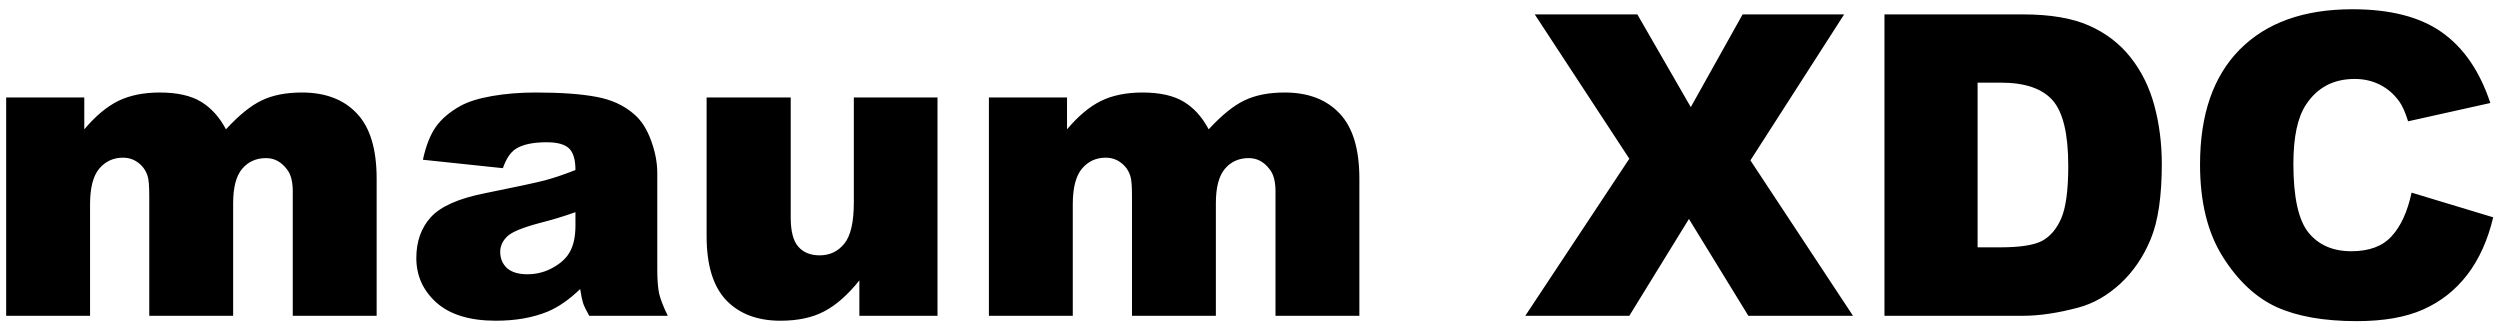
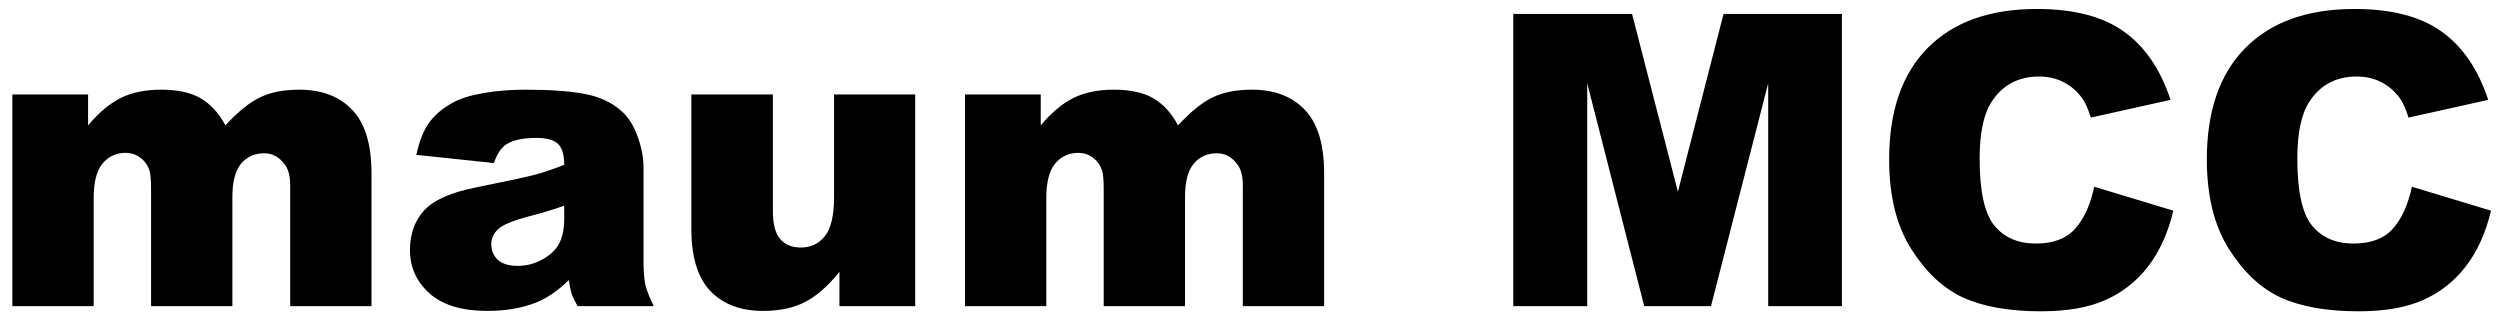
- <svg xmlns="http://www.w3.org/2000/svg" width="190" height="25" viewBox="0 0 190 25" fill="none">
-   <path d="M0.469 7.406H6.406V9.828C7.26 8.818 8.12 8.099 8.984 7.672C9.859 7.245 10.912 7.031 12.141 7.031C13.463 7.031 14.51 7.266 15.281 7.734C16.052 8.203 16.682 8.901 17.172 9.828C18.172 8.745 19.083 8.01 19.906 7.625C20.729 7.229 21.745 7.031 22.953 7.031C24.734 7.031 26.125 7.562 27.125 8.625C28.125 9.677 28.625 11.328 28.625 13.578V24H22.25V14.547C22.25 13.797 22.104 13.24 21.812 12.875C21.385 12.302 20.854 12.016 20.219 12.016C19.469 12.016 18.865 12.287 18.406 12.828C17.948 13.37 17.719 14.24 17.719 15.438V24H11.344V14.859C11.344 14.13 11.302 13.635 11.219 13.375C11.083 12.958 10.849 12.625 10.516 12.375C10.182 12.115 9.792 11.984 9.344 11.984C8.615 11.984 8.016 12.26 7.547 12.812C7.078 13.365 6.844 14.271 6.844 15.531V24H0.469V7.406ZM38.219 12.781L32.141 12.141C32.37 11.078 32.698 10.245 33.125 9.641C33.562 9.026 34.188 8.495 35 8.047C35.583 7.724 36.385 7.474 37.406 7.297C38.427 7.12 39.531 7.031 40.719 7.031C42.625 7.031 44.156 7.141 45.312 7.359C46.469 7.568 47.432 8.01 48.203 8.688C48.745 9.156 49.172 9.823 49.484 10.688C49.797 11.542 49.953 12.359 49.953 13.141V20.469C49.953 21.25 50 21.865 50.094 22.312C50.198 22.75 50.417 23.312 50.75 24H44.781C44.542 23.573 44.385 23.25 44.312 23.031C44.24 22.802 44.167 22.448 44.094 21.969C43.26 22.771 42.432 23.344 41.609 23.688C40.484 24.146 39.177 24.375 37.688 24.375C35.708 24.375 34.203 23.917 33.172 23C32.151 22.083 31.641 20.953 31.641 19.609C31.641 18.349 32.01 17.312 32.75 16.5C33.49 15.688 34.854 15.083 36.844 14.688C39.229 14.208 40.776 13.875 41.484 13.688C42.193 13.49 42.943 13.234 43.734 12.922C43.734 12.141 43.573 11.594 43.25 11.281C42.927 10.969 42.359 10.812 41.547 10.812C40.505 10.812 39.724 10.979 39.203 11.312C38.797 11.573 38.469 12.062 38.219 12.781ZM43.734 16.125C42.859 16.438 41.948 16.713 41 16.953C39.708 17.297 38.891 17.635 38.547 17.969C38.193 18.312 38.016 18.703 38.016 19.141C38.016 19.641 38.188 20.052 38.531 20.375C38.885 20.688 39.401 20.844 40.078 20.844C40.786 20.844 41.443 20.672 42.047 20.328C42.661 19.984 43.094 19.568 43.344 19.078C43.604 18.578 43.734 17.932 43.734 17.141V16.125ZM71.25 24H65.312V21.312C64.427 22.417 63.531 23.203 62.625 23.672C61.729 24.141 60.625 24.375 59.312 24.375C57.562 24.375 56.188 23.854 55.188 22.812C54.198 21.76 53.703 20.146 53.703 17.969V7.406H60.094V16.531C60.094 17.573 60.286 18.312 60.672 18.75C61.057 19.188 61.599 19.406 62.297 19.406C63.057 19.406 63.677 19.115 64.156 18.531C64.646 17.948 64.891 16.901 64.891 15.391V7.406H71.25V24ZM75.156 7.406H81.094V9.828C81.948 8.818 82.807 8.099 83.672 7.672C84.547 7.245 85.599 7.031 86.828 7.031C88.151 7.031 89.198 7.266 89.969 7.734C90.74 8.203 91.37 8.901 91.859 9.828C92.859 8.745 93.771 8.01 94.594 7.625C95.417 7.229 96.432 7.031 97.641 7.031C99.422 7.031 100.812 7.562 101.812 8.625C102.812 9.677 103.312 11.328 103.312 13.578V24H96.938V14.547C96.938 13.797 96.792 13.24 96.5 12.875C96.073 12.302 95.542 12.016 94.906 12.016C94.156 12.016 93.552 12.287 93.094 12.828C92.635 13.37 92.406 14.24 92.406 15.438V24H86.031V14.859C86.031 14.13 85.99 13.635 85.906 13.375C85.771 12.958 85.537 12.625 85.203 12.375C84.87 12.115 84.479 11.984 84.031 11.984C83.302 11.984 82.703 12.26 82.234 12.812C81.766 13.365 81.531 14.271 81.531 15.531V24H75.156V7.406ZM116.641 1.094H124.438L128.5 8.141L132.438 1.094H140.156L133.031 12.188L140.828 24H132.875L128.359 16.641L123.828 24H115.922L123.828 12.062L116.641 1.094ZM143.219 1.094H153.734C155.807 1.094 157.479 1.375 158.75 1.938C160.031 2.5 161.089 3.307 161.922 4.359C162.755 5.411 163.359 6.635 163.734 8.031C164.109 9.427 164.297 10.906 164.297 12.469C164.297 14.917 164.016 16.818 163.453 18.172C162.901 19.516 162.13 20.646 161.141 21.562C160.151 22.469 159.089 23.073 157.953 23.375C156.401 23.792 154.995 24 153.734 24H143.219V1.094ZM150.297 6.281V18.797H152.031C153.51 18.797 154.562 18.635 155.188 18.312C155.812 17.979 156.302 17.406 156.656 16.594C157.01 15.771 157.188 14.443 157.188 12.609C157.188 10.182 156.792 8.521 156 7.625C155.208 6.729 153.896 6.281 152.062 6.281H150.297ZM183.281 14.641L189.484 16.516C189.068 18.255 188.411 19.708 187.516 20.875C186.62 22.042 185.505 22.922 184.172 23.516C182.849 24.109 181.161 24.406 179.109 24.406C176.62 24.406 174.583 24.047 173 23.328C171.427 22.599 170.068 21.323 168.922 19.5C167.776 17.677 167.203 15.344 167.203 12.5C167.203 8.708 168.208 5.797 170.219 3.766C172.24 1.724 175.094 0.703 178.781 0.703C181.667 0.703 183.932 1.286 185.578 2.453C187.234 3.62 188.464 5.411 189.266 7.828L183.016 9.219C182.797 8.521 182.568 8.01 182.328 7.688C181.932 7.146 181.448 6.729 180.875 6.438C180.302 6.146 179.661 6 178.953 6C177.349 6 176.12 6.646 175.266 7.938C174.62 8.896 174.297 10.401 174.297 12.453C174.297 14.995 174.682 16.74 175.453 17.688C176.224 18.625 177.307 19.094 178.703 19.094C180.057 19.094 181.078 18.713 181.766 17.953C182.464 17.193 182.969 16.088 183.281 14.641Z" fill="black" />
+ <svg xmlns="http://www.w3.org/2000/svg" width="196" height="25" viewBox="0 0 196 25" fill="none">
+   <path d="M0.969 7.406H6.906V9.828C7.76 8.818 8.62 8.099 9.484 7.672C10.359 7.245 11.412 7.031 12.641 7.031C13.963 7.031 15.01 7.266 15.781 7.734C16.552 8.203 17.182 8.901 17.672 9.828C18.672 8.745 19.583 8.01 20.406 7.625C21.229 7.229 22.245 7.031 23.453 7.031C25.234 7.031 26.625 7.562 27.625 8.625C28.625 9.677 29.125 11.328 29.125 13.578V24H22.75V14.547C22.75 13.797 22.604 13.24 22.312 12.875C21.885 12.302 21.354 12.016 20.719 12.016C19.969 12.016 19.365 12.287 18.906 12.828C18.448 13.37 18.219 14.24 18.219 15.438V24H11.844V14.859C11.844 14.13 11.802 13.635 11.719 13.375C11.583 12.958 11.349 12.625 11.016 12.375C10.682 12.115 10.292 11.984 9.844 11.984C9.115 11.984 8.516 12.26 8.047 12.812C7.578 13.365 7.344 14.271 7.344 15.531V24H0.969V7.406ZM38.719 12.781L32.641 12.141C32.87 11.078 33.198 10.245 33.625 9.641C34.062 9.026 34.688 8.495 35.5 8.047C36.083 7.724 36.885 7.474 37.906 7.297C38.927 7.12 40.031 7.031 41.219 7.031C43.125 7.031 44.656 7.141 45.812 7.359C46.969 7.568 47.932 8.01 48.703 8.688C49.245 9.156 49.672 9.823 49.984 10.688C50.297 11.542 50.453 12.359 50.453 13.141V20.469C50.453 21.25 50.5 21.865 50.594 22.312C50.698 22.75 50.917 23.312 51.25 24H45.281C45.042 23.573 44.885 23.25 44.812 23.031C44.74 22.802 44.667 22.448 44.594 21.969C43.76 22.771 42.932 23.344 42.109 23.688C40.984 24.146 39.677 24.375 38.188 24.375C36.208 24.375 34.703 23.917 33.672 23C32.651 22.083 32.141 20.953 32.141 19.609C32.141 18.349 32.51 17.312 33.25 16.5C33.99 15.688 35.354 15.083 37.344 14.688C39.729 14.208 41.276 13.875 41.984 13.688C42.693 13.49 43.443 13.234 44.234 12.922C44.234 12.141 44.073 11.594 43.75 11.281C43.427 10.969 42.859 10.812 42.047 10.812C41.005 10.812 40.224 10.979 39.703 11.312C39.297 11.573 38.969 12.062 38.719 12.781ZM44.234 16.125C43.359 16.438 42.448 16.713 41.5 16.953C40.208 17.297 39.391 17.635 39.047 17.969C38.693 18.312 38.516 18.703 38.516 19.141C38.516 19.641 38.688 20.052 39.031 20.375C39.385 20.688 39.901 20.844 40.578 20.844C41.286 20.844 41.943 20.672 42.547 20.328C43.161 19.984 43.594 19.568 43.844 19.078C44.104 18.578 44.234 17.932 44.234 17.141V16.125ZM71.75 24H65.812V21.312C64.927 22.417 64.031 23.203 63.125 23.672C62.229 24.141 61.125 24.375 59.812 24.375C58.062 24.375 56.688 23.854 55.688 22.812C54.698 21.76 54.203 20.146 54.203 17.969V7.406H60.594V16.531C60.594 17.573 60.786 18.312 61.172 18.75C61.557 19.188 62.099 19.406 62.797 19.406C63.557 19.406 64.177 19.115 64.656 18.531C65.146 17.948 65.391 16.901 65.391 15.391V7.406H71.75V24ZM75.656 7.406H81.594V9.828C82.448 8.818 83.307 8.099 84.172 7.672C85.047 7.245 86.099 7.031 87.328 7.031C88.651 7.031 89.698 7.266 90.469 7.734C91.24 8.203 91.87 8.901 92.359 9.828C93.359 8.745 94.271 8.01 95.094 7.625C95.917 7.229 96.932 7.031 98.141 7.031C99.922 7.031 101.312 7.562 102.312 8.625C103.312 9.677 103.812 11.328 103.812 13.578V24H97.438V14.547C97.438 13.797 97.292 13.24 97 12.875C96.573 12.302 96.042 12.016 95.406 12.016C94.656 12.016 94.052 12.287 93.594 12.828C93.135 13.37 92.906 14.24 92.906 15.438V24H86.531V14.859C86.531 14.13 86.49 13.635 86.406 13.375C86.271 12.958 86.037 12.625 85.703 12.375C85.37 12.115 84.979 11.984 84.531 11.984C83.802 11.984 83.203 12.26 82.734 12.812C82.266 13.365 82.031 14.271 82.031 15.531V24H75.656V7.406ZM118.641 1.094H127.953L131.547 15.031L135.125 1.094H144.406V24H138.625V6.531L134.141 24H128.906L124.438 6.531V24H118.641V1.094ZM164.188 14.641L170.391 16.516C169.974 18.255 169.318 19.708 168.422 20.875C167.526 22.042 166.411 22.922 165.078 23.516C163.755 24.109 162.068 24.406 160.016 24.406C157.526 24.406 155.49 24.047 153.906 23.328C152.333 22.599 150.974 21.323 149.828 19.5C148.682 17.677 148.109 15.344 148.109 12.5C148.109 8.708 149.115 5.797 151.125 3.766C153.146 1.724 156 0.703 159.688 0.703C162.573 0.703 164.839 1.286 166.484 2.453C168.141 3.62 169.37 5.411 170.172 7.828L163.922 9.219C163.703 8.521 163.474 8.01 163.234 7.688C162.839 7.146 162.354 6.729 161.781 6.438C161.208 6.146 160.568 6 159.859 6C158.255 6 157.026 6.646 156.172 7.938C155.526 8.896 155.203 10.401 155.203 12.453C155.203 14.995 155.589 16.74 156.359 17.688C157.13 18.625 158.214 19.094 159.609 19.094C160.964 19.094 161.984 18.713 162.672 17.953C163.37 17.193 163.875 16.088 164.188 14.641ZM189.094 14.641L195.297 16.516C194.88 18.255 194.224 19.708 193.328 20.875C192.432 22.042 191.318 22.922 189.984 23.516C188.661 24.109 186.974 24.406 184.922 24.406C182.432 24.406 180.396 24.047 178.812 23.328C177.24 22.599 175.88 21.323 174.734 19.5C173.589 17.677 173.016 15.344 173.016 12.5C173.016 8.708 174.021 5.797 176.031 3.766C178.052 1.724 180.906 0.703 184.594 0.703C187.479 0.703 189.745 1.286 191.391 2.453C193.047 3.62 194.276 5.411 195.078 7.828L188.828 9.219C188.609 8.521 188.38 8.01 188.141 7.688C187.745 7.146 187.26 6.729 186.688 6.438C186.115 6.146 185.474 6 184.766 6C183.161 6 181.932 6.646 181.078 7.938C180.432 8.896 180.109 10.401 180.109 12.453C180.109 14.995 180.495 16.74 181.266 17.688C182.036 18.625 183.12 19.094 184.516 19.094C185.87 19.094 186.891 18.713 187.578 17.953C188.276 17.193 188.781 16.088 189.094 14.641Z" fill="black" />
</svg>
